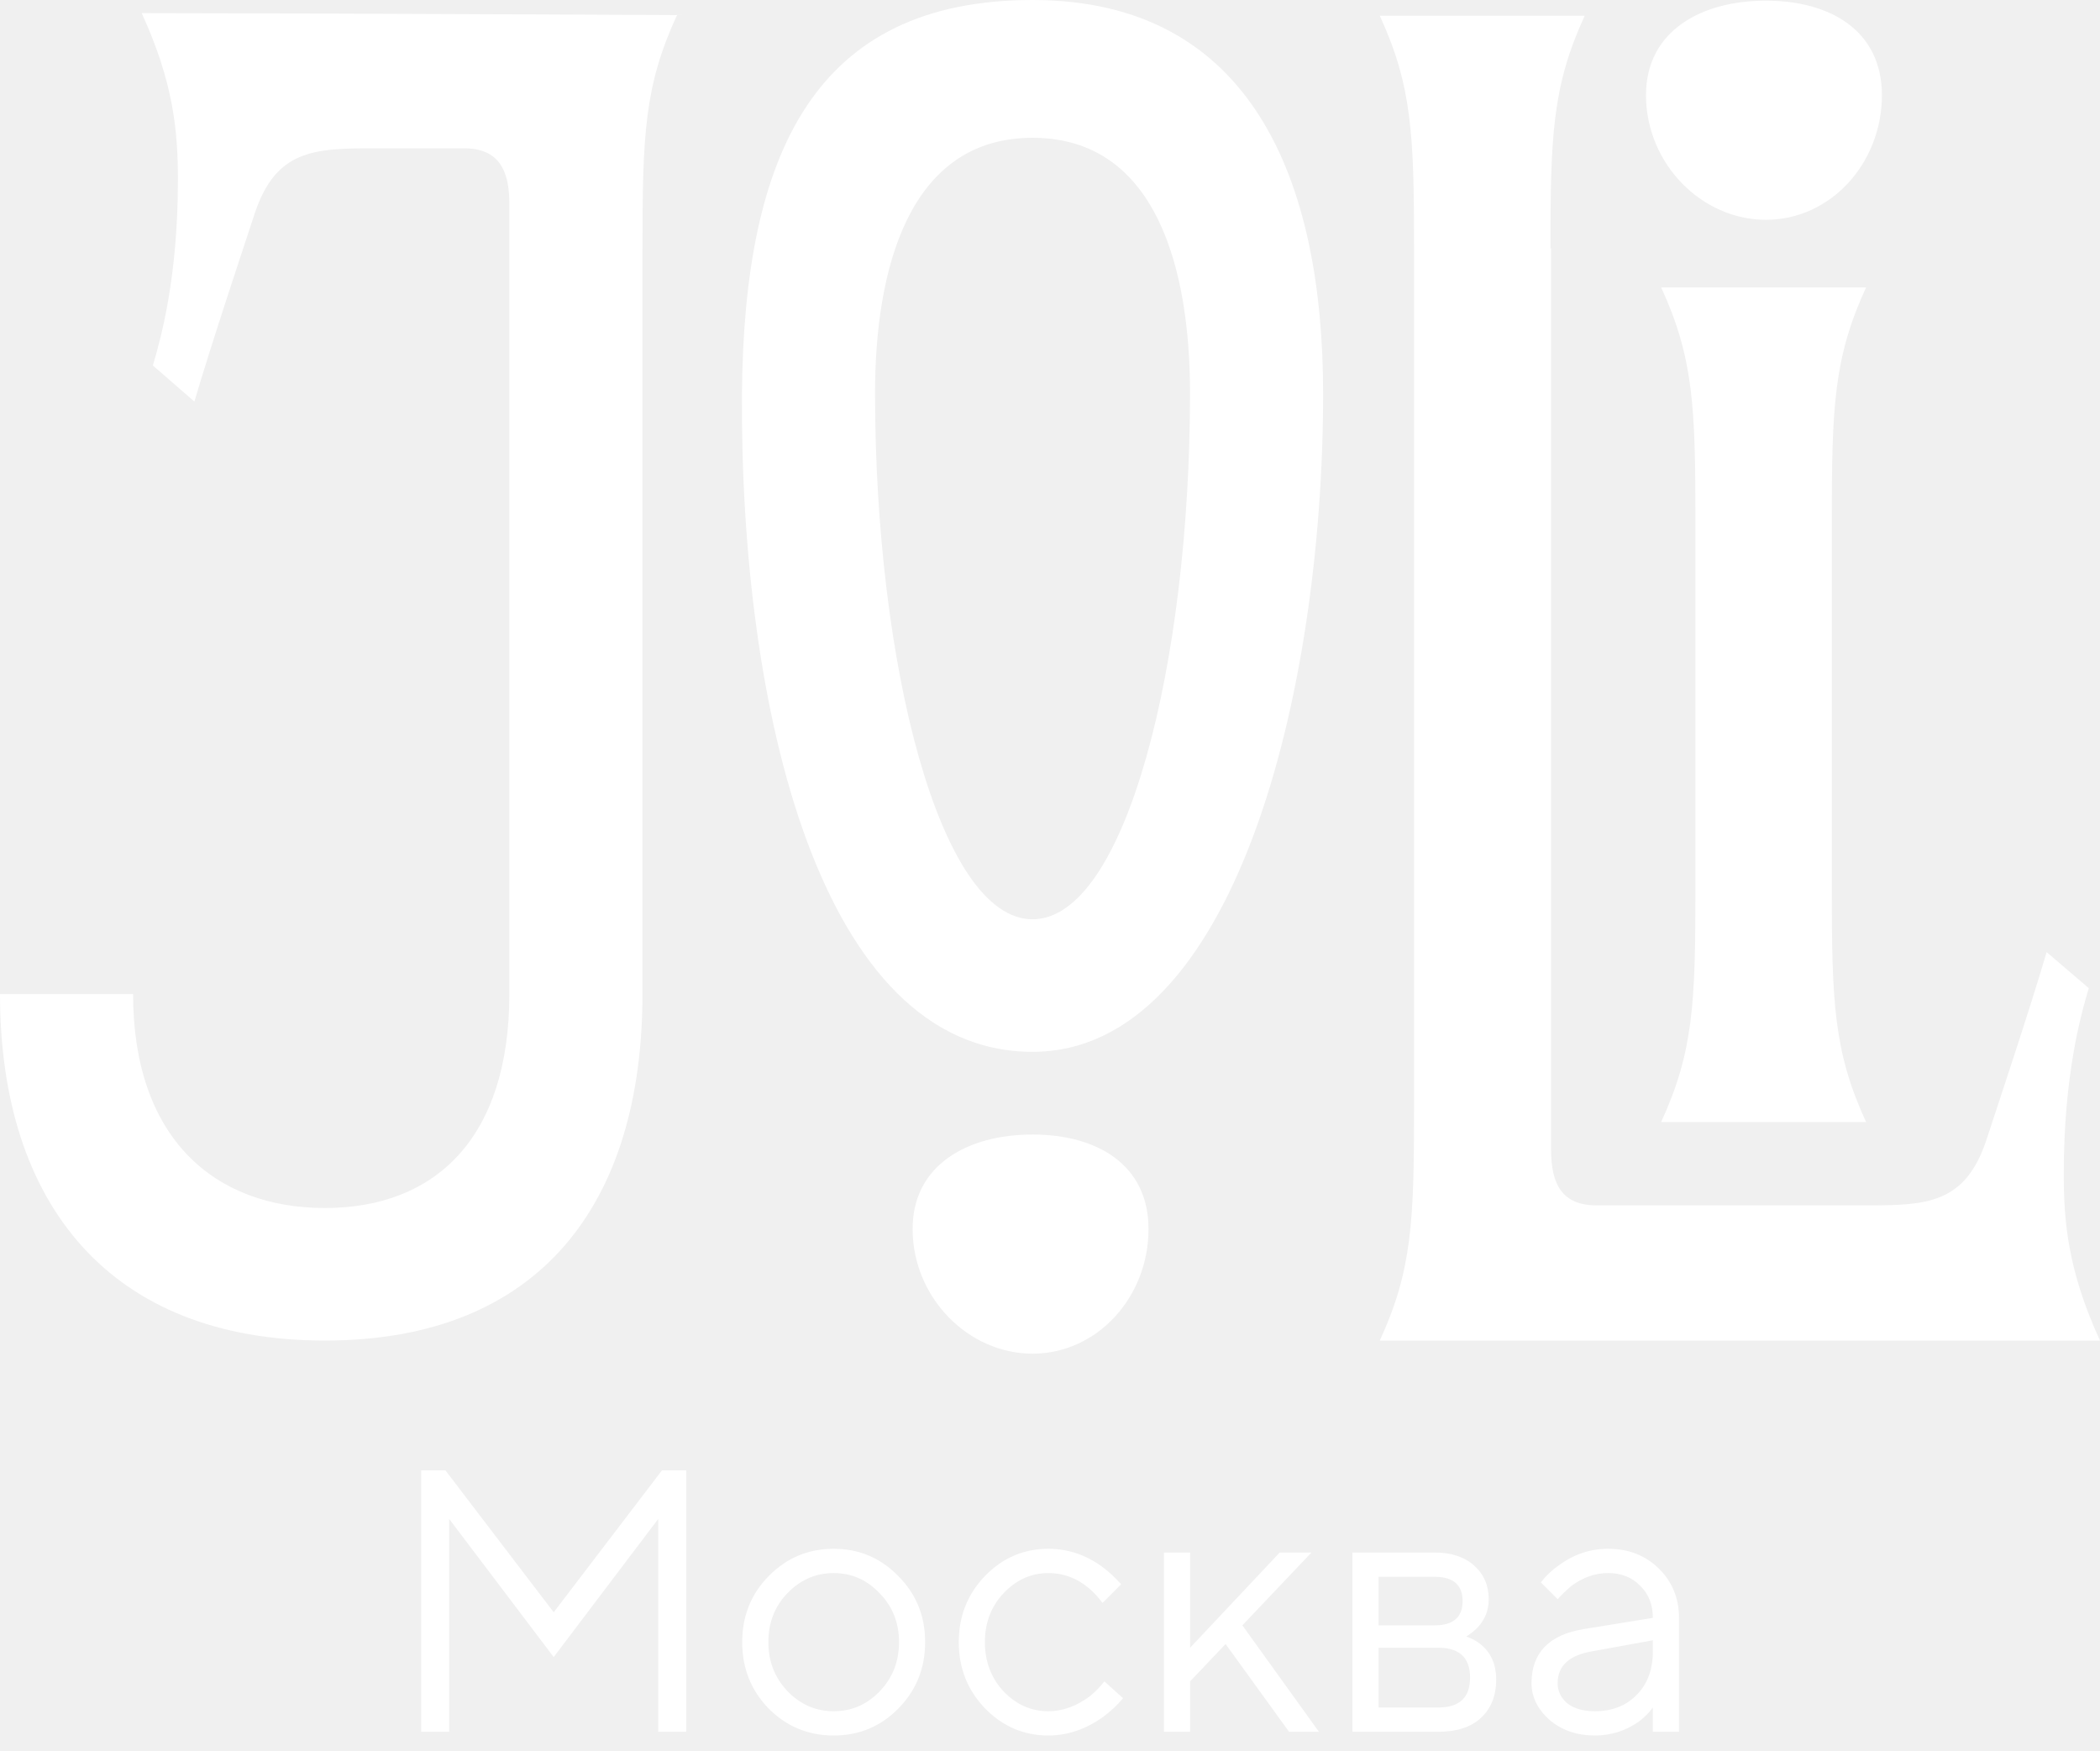
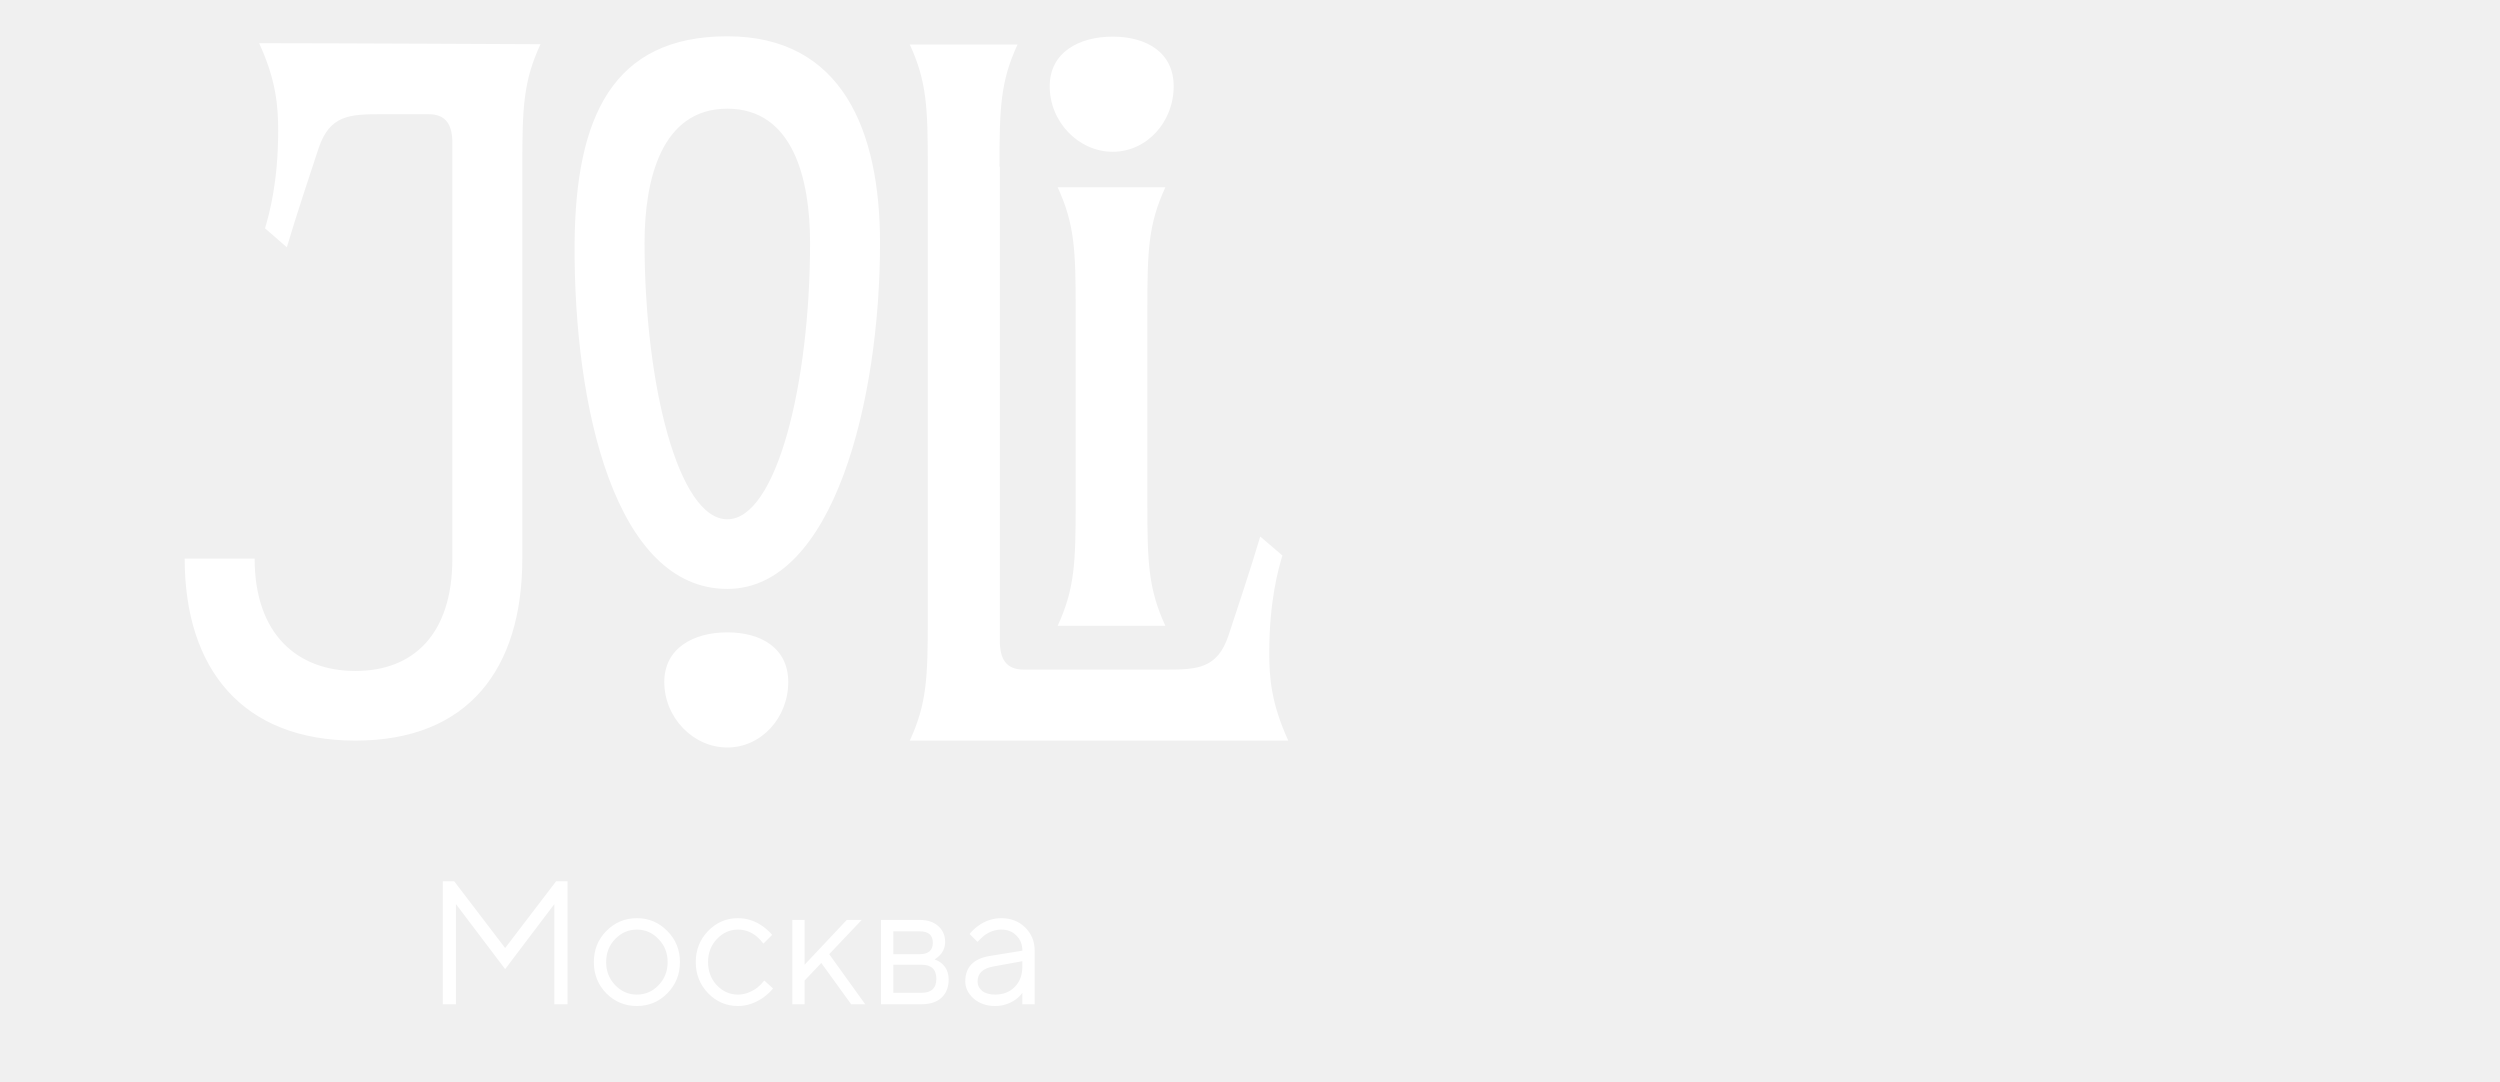
- <svg xmlns="http://www.w3.org/2000/svg" width="90" height="75" viewBox="0 0 90 75" fill="none">
-   <path d="M75.683 9.418C72.915 9.418 70.543 7 70.543 4.077C70.543 1.321 72.915 0.028 75.683 0.028C78.45 0.028 80.653 1.321 80.653 4.077C80.653 7 78.45 9.418 75.683 9.418ZM29.03 0.647C29.03 0.647 11.861 0.562 6.072 0.562C7.455 3.571 7.625 5.679 7.625 7.703C7.625 11.921 6.89 14.507 6.552 15.66L8.331 17.206C9.065 14.704 10.449 10.571 10.929 9.109C11.832 6.438 13.442 6.354 15.984 6.354H19.881C21.349 6.354 21.829 7.254 21.829 8.715V42.593C21.829 48.75 18.666 51.759 13.922 51.759C9.178 51.759 5.704 48.75 5.704 42.593H0C0 51.59 4.716 57.438 13.922 57.438C23.128 57.438 27.534 51.59 27.534 42.593V10.655C27.534 5.792 27.619 3.683 29.002 0.675L29.03 0.647ZM44.252 58C41.484 58 39.112 55.582 39.112 52.658C39.112 49.903 41.484 48.61 44.252 48.61C47.019 48.61 49.222 49.903 49.222 52.658C49.222 55.582 47.019 58 44.252 58ZM71.192 12.314H79.975C78.591 15.322 78.506 17.431 78.506 22.295V38.095C78.506 42.959 78.591 45.067 79.975 48.076H71.192C72.576 45.067 72.661 42.959 72.661 38.095V22.295C72.661 17.431 72.576 15.322 71.192 12.314ZM66.476 10.627V49.285C66.476 50.746 66.956 51.646 68.425 51.646H80.06C82.573 51.646 84.211 51.562 85.115 48.891C85.595 47.429 86.978 43.296 87.713 40.794L89.52 42.34C89.181 43.465 88.447 46.08 88.447 50.297C88.447 52.321 88.616 54.429 90 57.438H59.134C60.518 54.429 60.602 52.321 60.602 47.457V10.655C60.602 5.792 60.518 3.683 59.134 0.675H67.916C66.533 3.683 66.448 5.792 66.448 10.655L66.476 10.627ZM44.252 0C53.627 0 56.705 7.703 56.705 16.869C56.705 29.745 52.893 45.067 44.252 45.067C35.13 45.067 31.713 30.307 31.798 16.869C31.883 6.579 34.904 0 44.252 0ZM44.252 39.388C48.233 39.388 51.001 28.452 51.001 16.84C51.001 11.639 49.617 5.904 44.252 5.904C38.886 5.904 37.502 11.668 37.502 16.84C37.502 28.424 40.27 39.388 44.252 39.388Z" fill="#fff" />
-   <g transform="translate(-25.7 -15.8)">
-     <path d="M43.75 90V78.8H44.79L49.43 84.88L54.07 78.8H55.11V90H53.91V80.88L49.43 86.8L44.95 80.88V90H43.75ZM64.197 89.008C63.44 89.776 62.517 90.16 61.429 90.16C60.341 90.16 59.413 89.776 58.645 89.008C57.888 88.229 57.509 87.28 57.509 86.16C57.509 85.04 57.888 84.096 58.645 83.328C59.413 82.549 60.341 82.16 61.429 82.16C62.517 82.16 63.44 82.549 64.197 83.328C64.965 84.096 65.349 85.04 65.349 86.16C65.349 87.28 64.965 88.229 64.197 89.008ZM59.445 88.256C60 88.832 60.661 89.12 61.429 89.12C62.197 89.12 62.853 88.837 63.397 88.272C63.952 87.696 64.229 86.992 64.229 86.16C64.229 85.328 63.952 84.629 63.397 84.064C62.853 83.488 62.197 83.2 61.429 83.2C60.661 83.2 60 83.488 59.445 84.064C58.901 84.629 58.629 85.328 58.629 86.16C58.629 86.981 58.901 87.68 59.445 88.256ZM73.03 87.84L73.83 88.56C73.617 88.827 73.334 89.093 72.982 89.36C72.236 89.893 71.452 90.16 70.63 90.16C69.574 90.16 68.668 89.771 67.91 88.992C67.164 88.213 66.79 87.269 66.79 86.16C66.79 85.051 67.164 84.107 67.91 83.328C68.668 82.549 69.574 82.16 70.63 82.16C71.462 82.16 72.23 82.416 72.934 82.928C73.222 83.141 73.494 83.392 73.75 83.68L72.95 84.48C72.78 84.245 72.582 84.032 72.358 83.84C71.846 83.413 71.27 83.2 70.63 83.2C69.894 83.2 69.254 83.488 68.71 84.064C68.177 84.629 67.91 85.328 67.91 86.16C67.91 86.992 68.177 87.696 68.71 88.272C69.254 88.837 69.894 89.12 70.63 89.12C71.238 89.12 71.83 88.907 72.406 88.48C72.652 88.277 72.86 88.064 73.03 87.84ZM75.585 90V82.32H76.705V86.4L80.545 82.32H81.905L78.945 85.44L82.225 90H80.945L78.225 86.24L76.705 87.84V90H75.585ZM83.663 90V82.32H87.183C87.897 82.32 88.463 82.507 88.879 82.88C89.295 83.253 89.503 83.733 89.503 84.32C89.503 84.789 89.343 85.195 89.023 85.536C88.884 85.675 88.724 85.803 88.543 85.92C88.788 86.005 89.001 86.123 89.183 86.272C89.609 86.635 89.823 87.131 89.823 87.76C89.823 88.453 89.604 89.003 89.167 89.408C88.74 89.803 88.132 90 87.343 90H83.663ZM84.783 85.44H87.183C87.983 85.44 88.383 85.093 88.383 84.4C88.383 83.707 87.983 83.36 87.183 83.36H84.783V85.44ZM84.783 88.96H87.343C88.249 88.96 88.703 88.533 88.703 87.68C88.703 86.827 88.249 86.4 87.343 86.4H84.783V88.96ZM96.537 90V88.96C96.377 89.184 96.174 89.387 95.929 89.568C95.364 89.963 94.74 90.16 94.057 90.16C93.278 90.16 92.628 89.936 92.105 89.488C91.593 89.029 91.337 88.507 91.337 87.92C91.337 86.619 92.084 85.845 93.577 85.6L96.537 85.12C96.537 84.555 96.356 84.096 95.993 83.744C95.641 83.381 95.183 83.2 94.617 83.2C94.062 83.2 93.534 83.387 93.033 83.76C92.799 83.963 92.606 84.149 92.457 84.32L91.737 83.6C91.94 83.333 92.191 83.093 92.489 82.88C93.14 82.4 93.849 82.16 94.617 82.16C95.492 82.16 96.217 82.443 96.793 83.008C97.369 83.573 97.657 84.277 97.657 85.12V90H96.537ZM96.537 86.56V86.08L93.897 86.56C92.937 86.731 92.457 87.184 92.457 87.92C92.457 88.261 92.596 88.549 92.873 88.784C93.161 89.008 93.556 89.12 94.057 89.12C94.793 89.12 95.391 88.885 95.849 88.416C96.308 87.947 96.537 87.328 96.537 86.56Z" fill="#fff" />
-   </g>
+ <svg xmlns="http://www.w3.org/2000/svg" width="185" height="80" viewBox="0 0 185 80" fill="none">
+   <path d="M82.342 11.232C79.83 11.232 77.678 9.038 77.678 6.385C77.678 3.885 79.83 2.711 82.342 2.711C84.853 2.711 86.852 3.885 86.852 6.385C86.852 9.038 84.853 11.232 82.342 11.232ZM40.009 3.272C40.009 3.272 24.429 3.196 19.176 3.196C20.431 5.925 20.585 7.839 20.585 9.676C20.585 13.502 19.919 15.849 19.611 16.895L21.226 18.299C21.892 16.028 23.148 12.278 23.583 10.951C24.403 8.528 25.864 8.451 28.17 8.451H31.706C33.039 8.451 33.475 9.267 33.475 10.594V41.335C33.475 46.922 30.605 49.652 26.3 49.652C21.995 49.652 18.843 46.922 18.843 41.335H13.666C13.666 49.499 17.946 54.805 26.3 54.805C34.653 54.805 38.651 49.499 38.651 41.335V12.354C38.651 7.941 38.728 6.028 39.983 3.298L40.009 3.272ZM53.821 55.315C51.31 55.315 49.157 53.121 49.157 50.468C49.157 47.968 51.31 46.795 53.821 46.795C56.332 46.795 58.331 47.968 58.331 50.468C58.331 53.121 56.332 55.315 53.821 55.315ZM78.267 13.86H86.237C84.981 16.589 84.904 18.503 84.904 22.916V37.253C84.904 41.667 84.981 43.58 86.237 46.31H78.267C79.523 43.58 79.6 41.667 79.6 37.253V22.916C79.6 18.503 79.523 16.589 78.267 13.86ZM73.988 12.329V47.407C73.988 48.733 74.424 49.55 75.756 49.55H86.314C88.594 49.55 90.08 49.473 90.9 47.05C91.336 45.723 92.592 41.973 93.258 39.703L94.898 41.106C94.59 42.126 93.924 44.499 93.924 48.325C93.924 50.162 94.078 52.075 95.334 54.805H67.325C68.581 52.075 68.658 50.162 68.658 45.749V12.354C68.658 7.941 68.581 6.028 67.325 3.298H75.295C74.039 6.028 73.962 7.941 73.962 12.354L73.988 12.329ZM53.821 2.686C62.328 2.686 65.122 9.676 65.122 17.992C65.122 29.677 61.662 43.58 53.821 43.58C45.544 43.58 42.443 30.187 42.52 17.992C42.597 8.655 45.339 2.686 53.821 2.686ZM53.821 38.427C57.434 38.427 59.945 28.503 59.945 17.967C59.945 13.247 58.69 8.043 53.821 8.043C48.952 8.043 47.697 13.273 47.697 17.967C47.697 28.477 50.208 38.427 53.821 38.427Z" fill="#fff" />
+   <path d="M32.766 74.314V65.215H33.611L37.381 70.154L41.151 65.215H41.996V74.314H41.021V66.904L37.381 71.715L33.741 66.904V74.314H32.766ZM49.379 73.508C48.764 74.132 48.014 74.445 47.13 74.445C46.246 74.445 45.492 74.132 44.868 73.508C44.252 72.876 43.945 72.105 43.945 71.195C43.945 70.284 44.252 69.517 44.868 68.894C45.492 68.261 46.246 67.945 47.13 67.945C48.014 67.945 48.764 68.261 49.379 68.894C50.003 69.517 50.315 70.284 50.315 71.195C50.315 72.105 50.003 72.876 49.379 73.508ZM45.518 72.897C45.968 73.365 46.506 73.6 47.13 73.6C47.754 73.6 48.287 73.37 48.729 72.91C49.179 72.442 49.405 71.871 49.405 71.195C49.405 70.519 49.179 69.951 48.729 69.492C48.287 69.023 47.754 68.79 47.13 68.79C46.506 68.79 45.968 69.023 45.518 69.492C45.076 69.951 44.855 70.519 44.855 71.195C44.855 71.862 45.076 72.43 45.518 72.897ZM56.556 72.559L57.206 73.144C57.032 73.361 56.803 73.578 56.517 73.794C55.91 74.228 55.273 74.445 54.606 74.445C53.748 74.445 53.011 74.128 52.396 73.496C51.789 72.863 51.486 72.096 51.486 71.195C51.486 70.293 51.789 69.526 52.396 68.894C53.011 68.261 53.748 67.945 54.606 67.945C55.282 67.945 55.906 68.153 56.478 68.569C56.712 68.742 56.933 68.945 57.141 69.18L56.491 69.829C56.352 69.639 56.192 69.466 56.01 69.309C55.594 68.963 55.126 68.79 54.606 68.79C54.008 68.79 53.488 69.023 53.046 69.492C52.612 69.951 52.396 70.519 52.396 71.195C52.396 71.871 52.612 72.442 53.046 72.91C53.488 73.37 54.008 73.6 54.606 73.6C55.1 73.6 55.581 73.426 56.049 73.079C56.248 72.915 56.417 72.742 56.556 72.559ZM58.631 74.314V68.075H59.541V71.389L62.661 68.075H63.766L61.361 70.609L64.026 74.314H62.986L60.776 71.26L59.541 72.559V74.314H58.631ZM65.195 74.314V68.075H68.055C68.635 68.075 69.095 68.226 69.433 68.529C69.771 68.833 69.94 69.223 69.94 69.7C69.94 70.081 69.81 70.41 69.55 70.688C69.437 70.8 69.307 70.904 69.16 70.999C69.359 71.069 69.532 71.164 69.68 71.285C70.026 71.58 70.2 71.983 70.2 72.495C70.2 73.058 70.022 73.504 69.667 73.834C69.32 74.154 68.826 74.314 68.185 74.314H65.195ZM66.105 70.609H68.055C68.705 70.609 69.03 70.328 69.03 69.764C69.03 69.201 68.705 68.919 68.055 68.919H66.105V70.609ZM66.105 73.469H68.185C68.921 73.469 69.29 73.123 69.29 72.43C69.29 71.736 68.921 71.389 68.185 71.389H66.105V73.469ZM75.655 74.314V73.469C75.525 73.651 75.361 73.816 75.161 73.963C74.702 74.284 74.195 74.445 73.64 74.445C73.007 74.445 72.479 74.263 72.054 73.898C71.638 73.526 71.43 73.101 71.43 72.624C71.43 71.567 72.037 70.939 73.25 70.74L75.655 70.35C75.655 69.89 75.508 69.517 75.213 69.231C74.927 68.937 74.555 68.79 74.095 68.79C73.644 68.79 73.216 68.941 72.808 69.245C72.618 69.409 72.462 69.561 72.34 69.7L71.755 69.115C71.92 68.898 72.124 68.703 72.366 68.529C72.895 68.139 73.471 67.945 74.095 67.945C74.806 67.945 75.395 68.174 75.863 68.633C76.331 69.093 76.565 69.665 76.565 70.35V74.314H75.655ZM75.655 71.519V71.129L73.51 71.519C72.73 71.658 72.34 72.026 72.34 72.624C72.34 72.902 72.453 73.136 72.678 73.326C72.912 73.508 73.233 73.6 73.64 73.6C74.238 73.6 74.724 73.409 75.096 73.028C75.469 72.646 75.655 72.144 75.655 71.519Z" fill="#fff" />
</svg>
